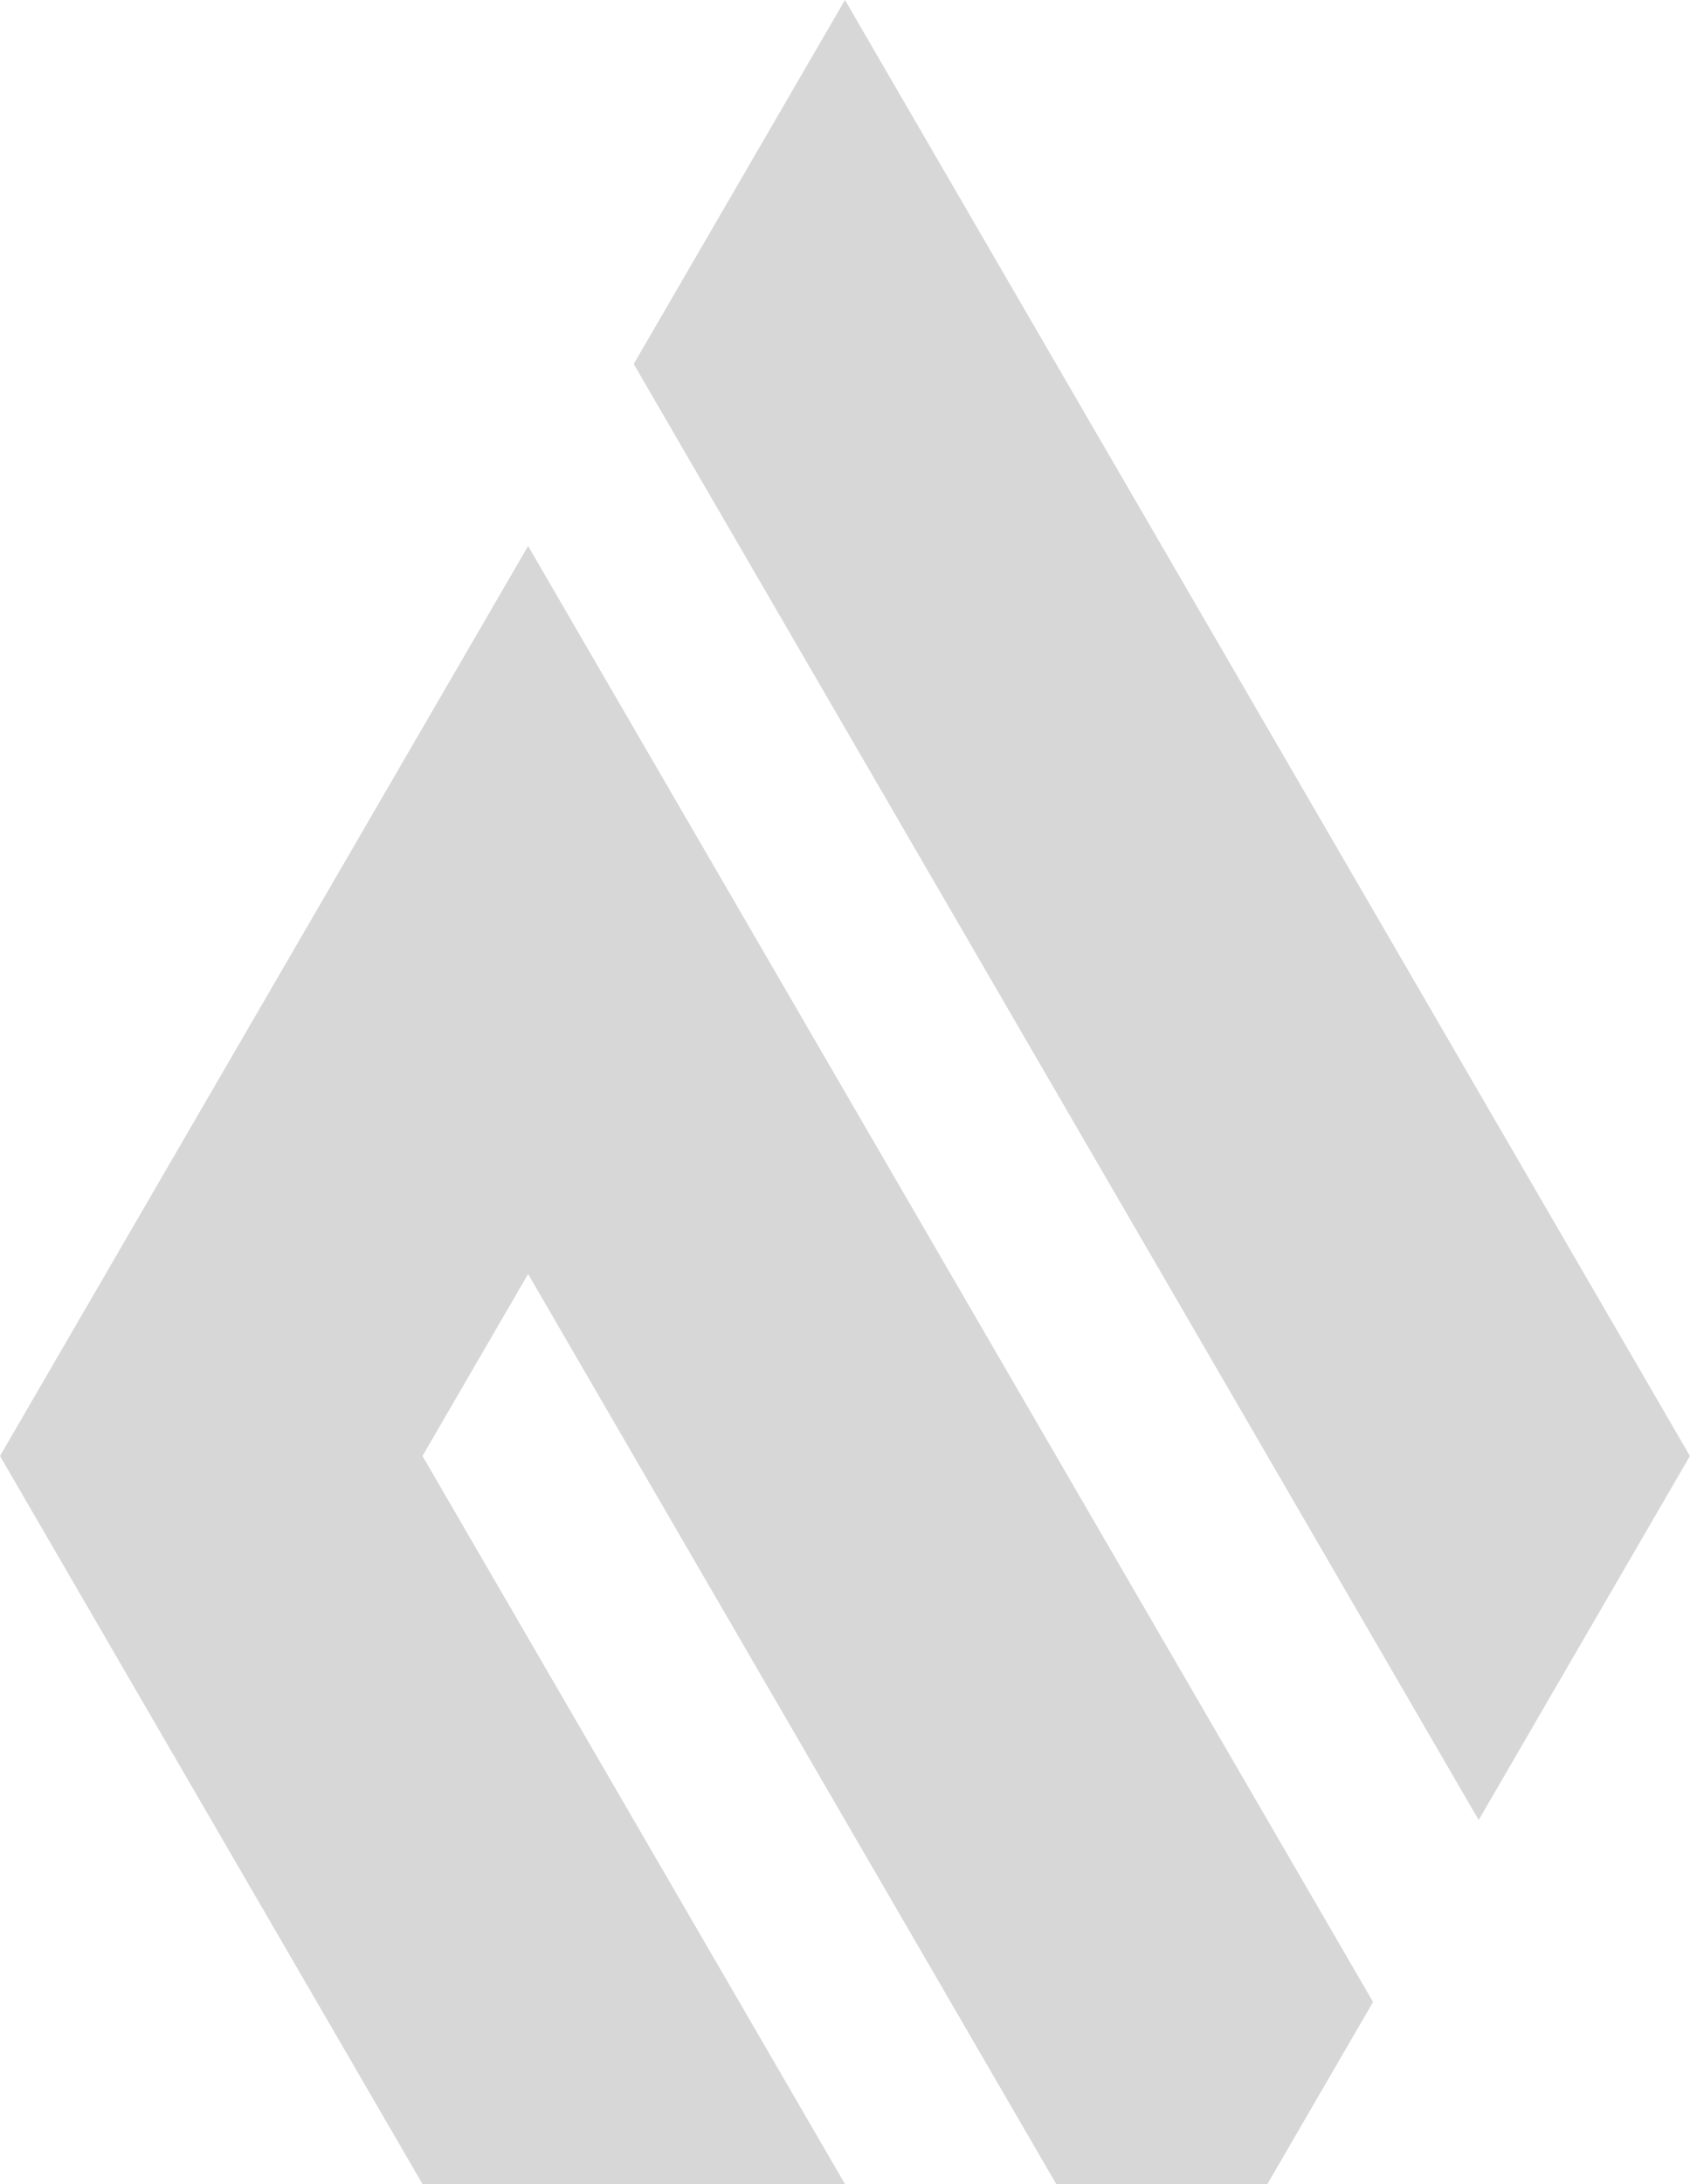
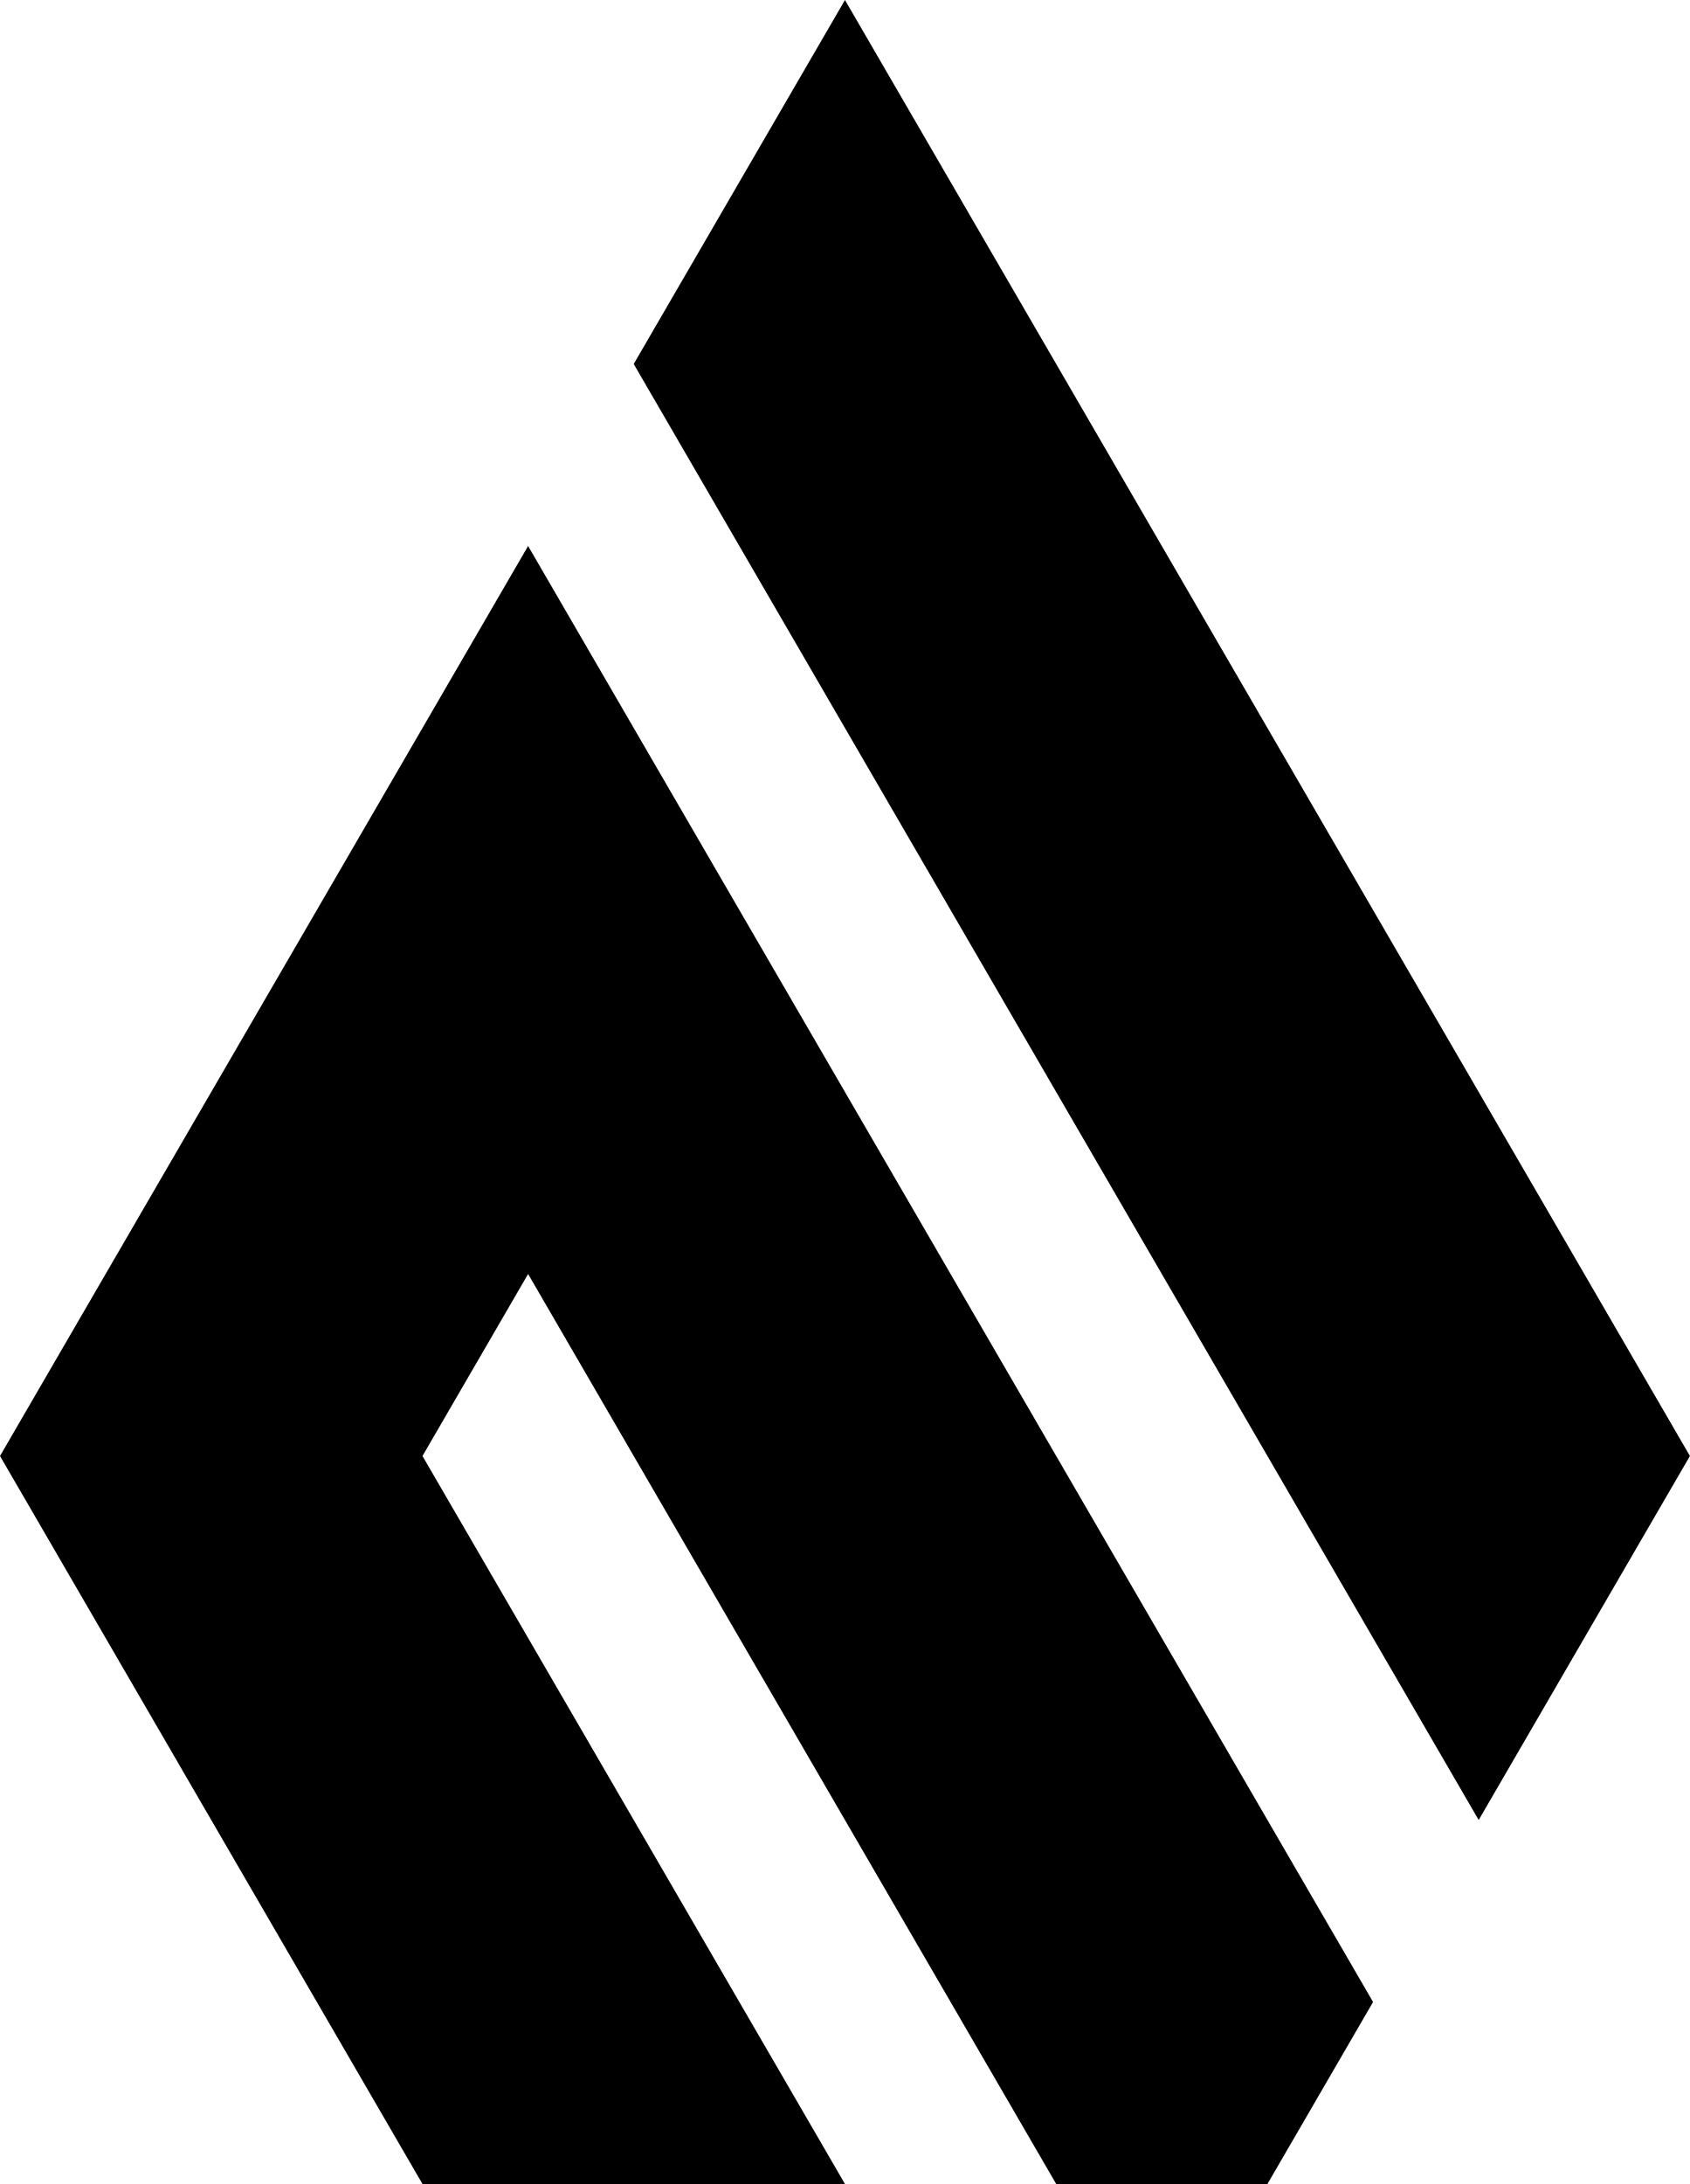
<svg xmlns="http://www.w3.org/2000/svg" width="654px" height="845px" viewBox="0 0 654 845" version="1.1">
-   <defs>
-     <filter id="filter-1">
-       <feColorMatrix in="SourceGraphic" type="matrix" values="0 0 0 0 0 0 0 0 0 0 0 0 0 0 0 0 0 0 0.158 0" />
-     </filter>
-   </defs>
  <g id="v3" stroke="none" stroke-width="1" fill="none" fill-rule="evenodd">
-     <g id="logo-white" filter="url(#filter-1)">
+     <g id="logo-white">
      <g>
        <path d="M204.375,211.25 L531.375,774.583 L490.5,845 L408.75,845 L204.375,492.917 L163.5,563.333 L327,845 L163.5,845 L7.38964445e-13,563.333 L204.375,211.25 Z M327,5.68434189e-14 L654,563.333 L572.25,704.167 L245.25,140.833 L327,5.68434189e-14 Z" id="diamond" fill="#000000" />
      </g>
    </g>
  </g>
</svg>
